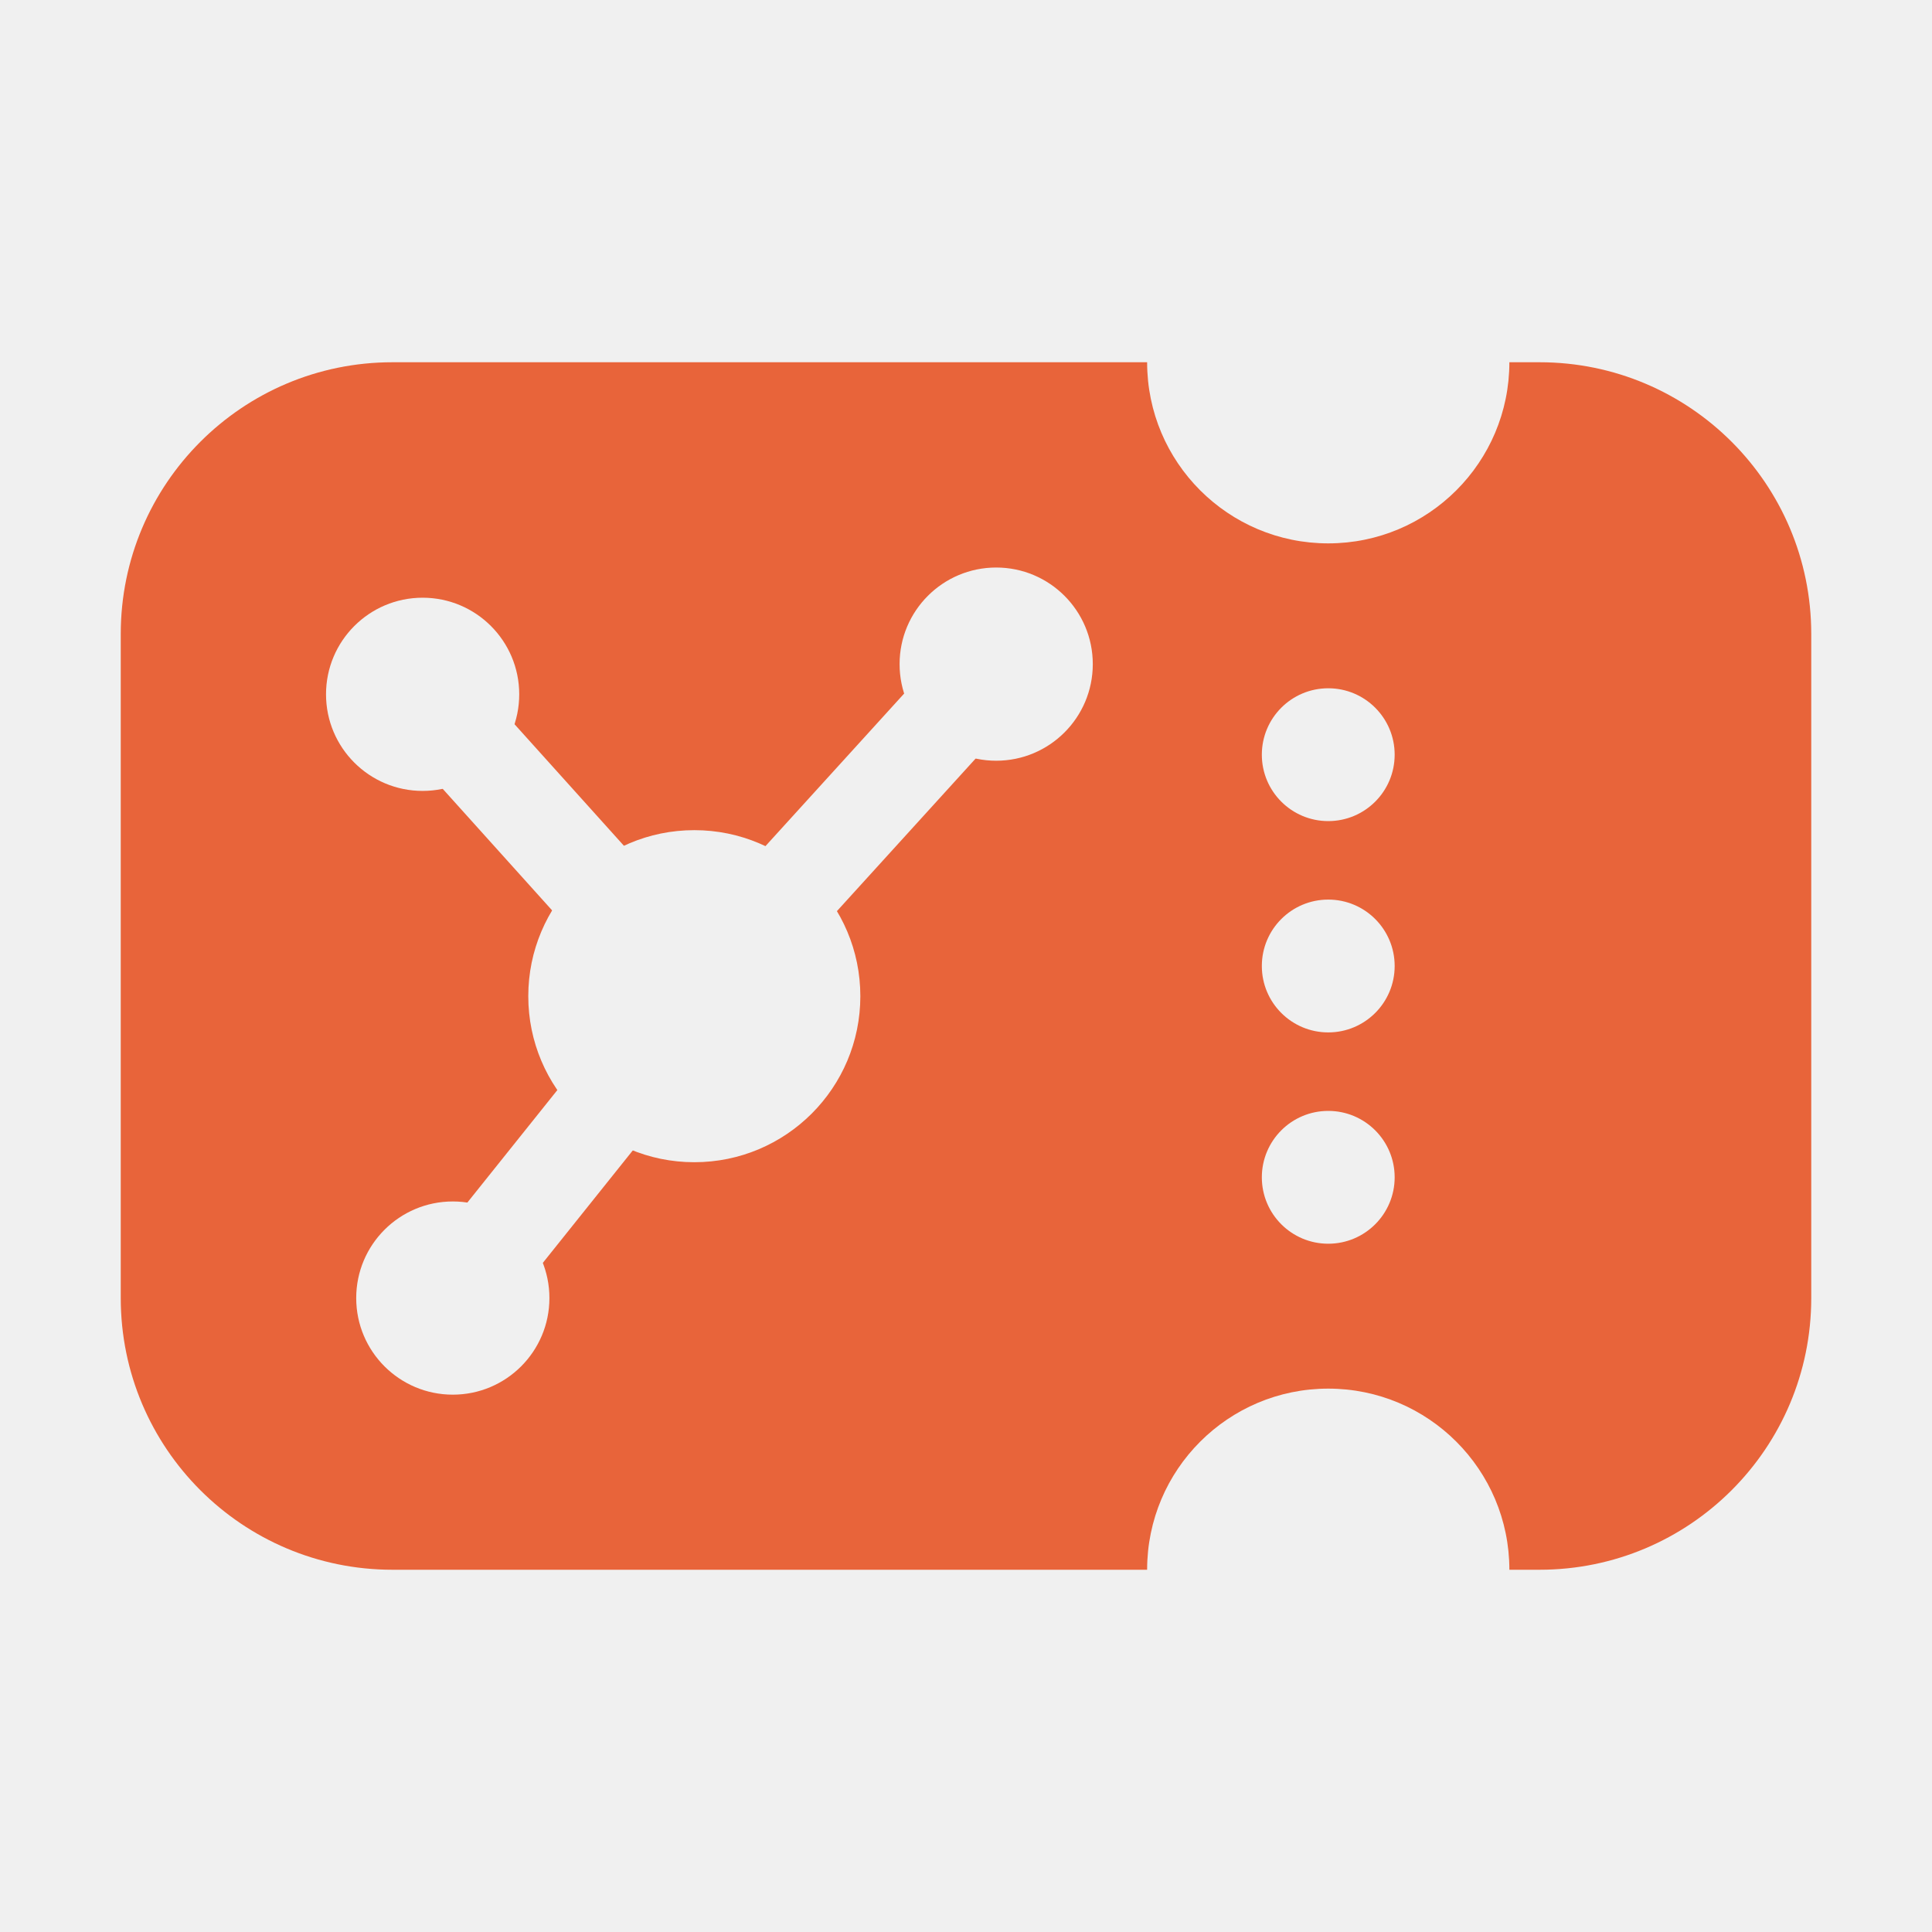
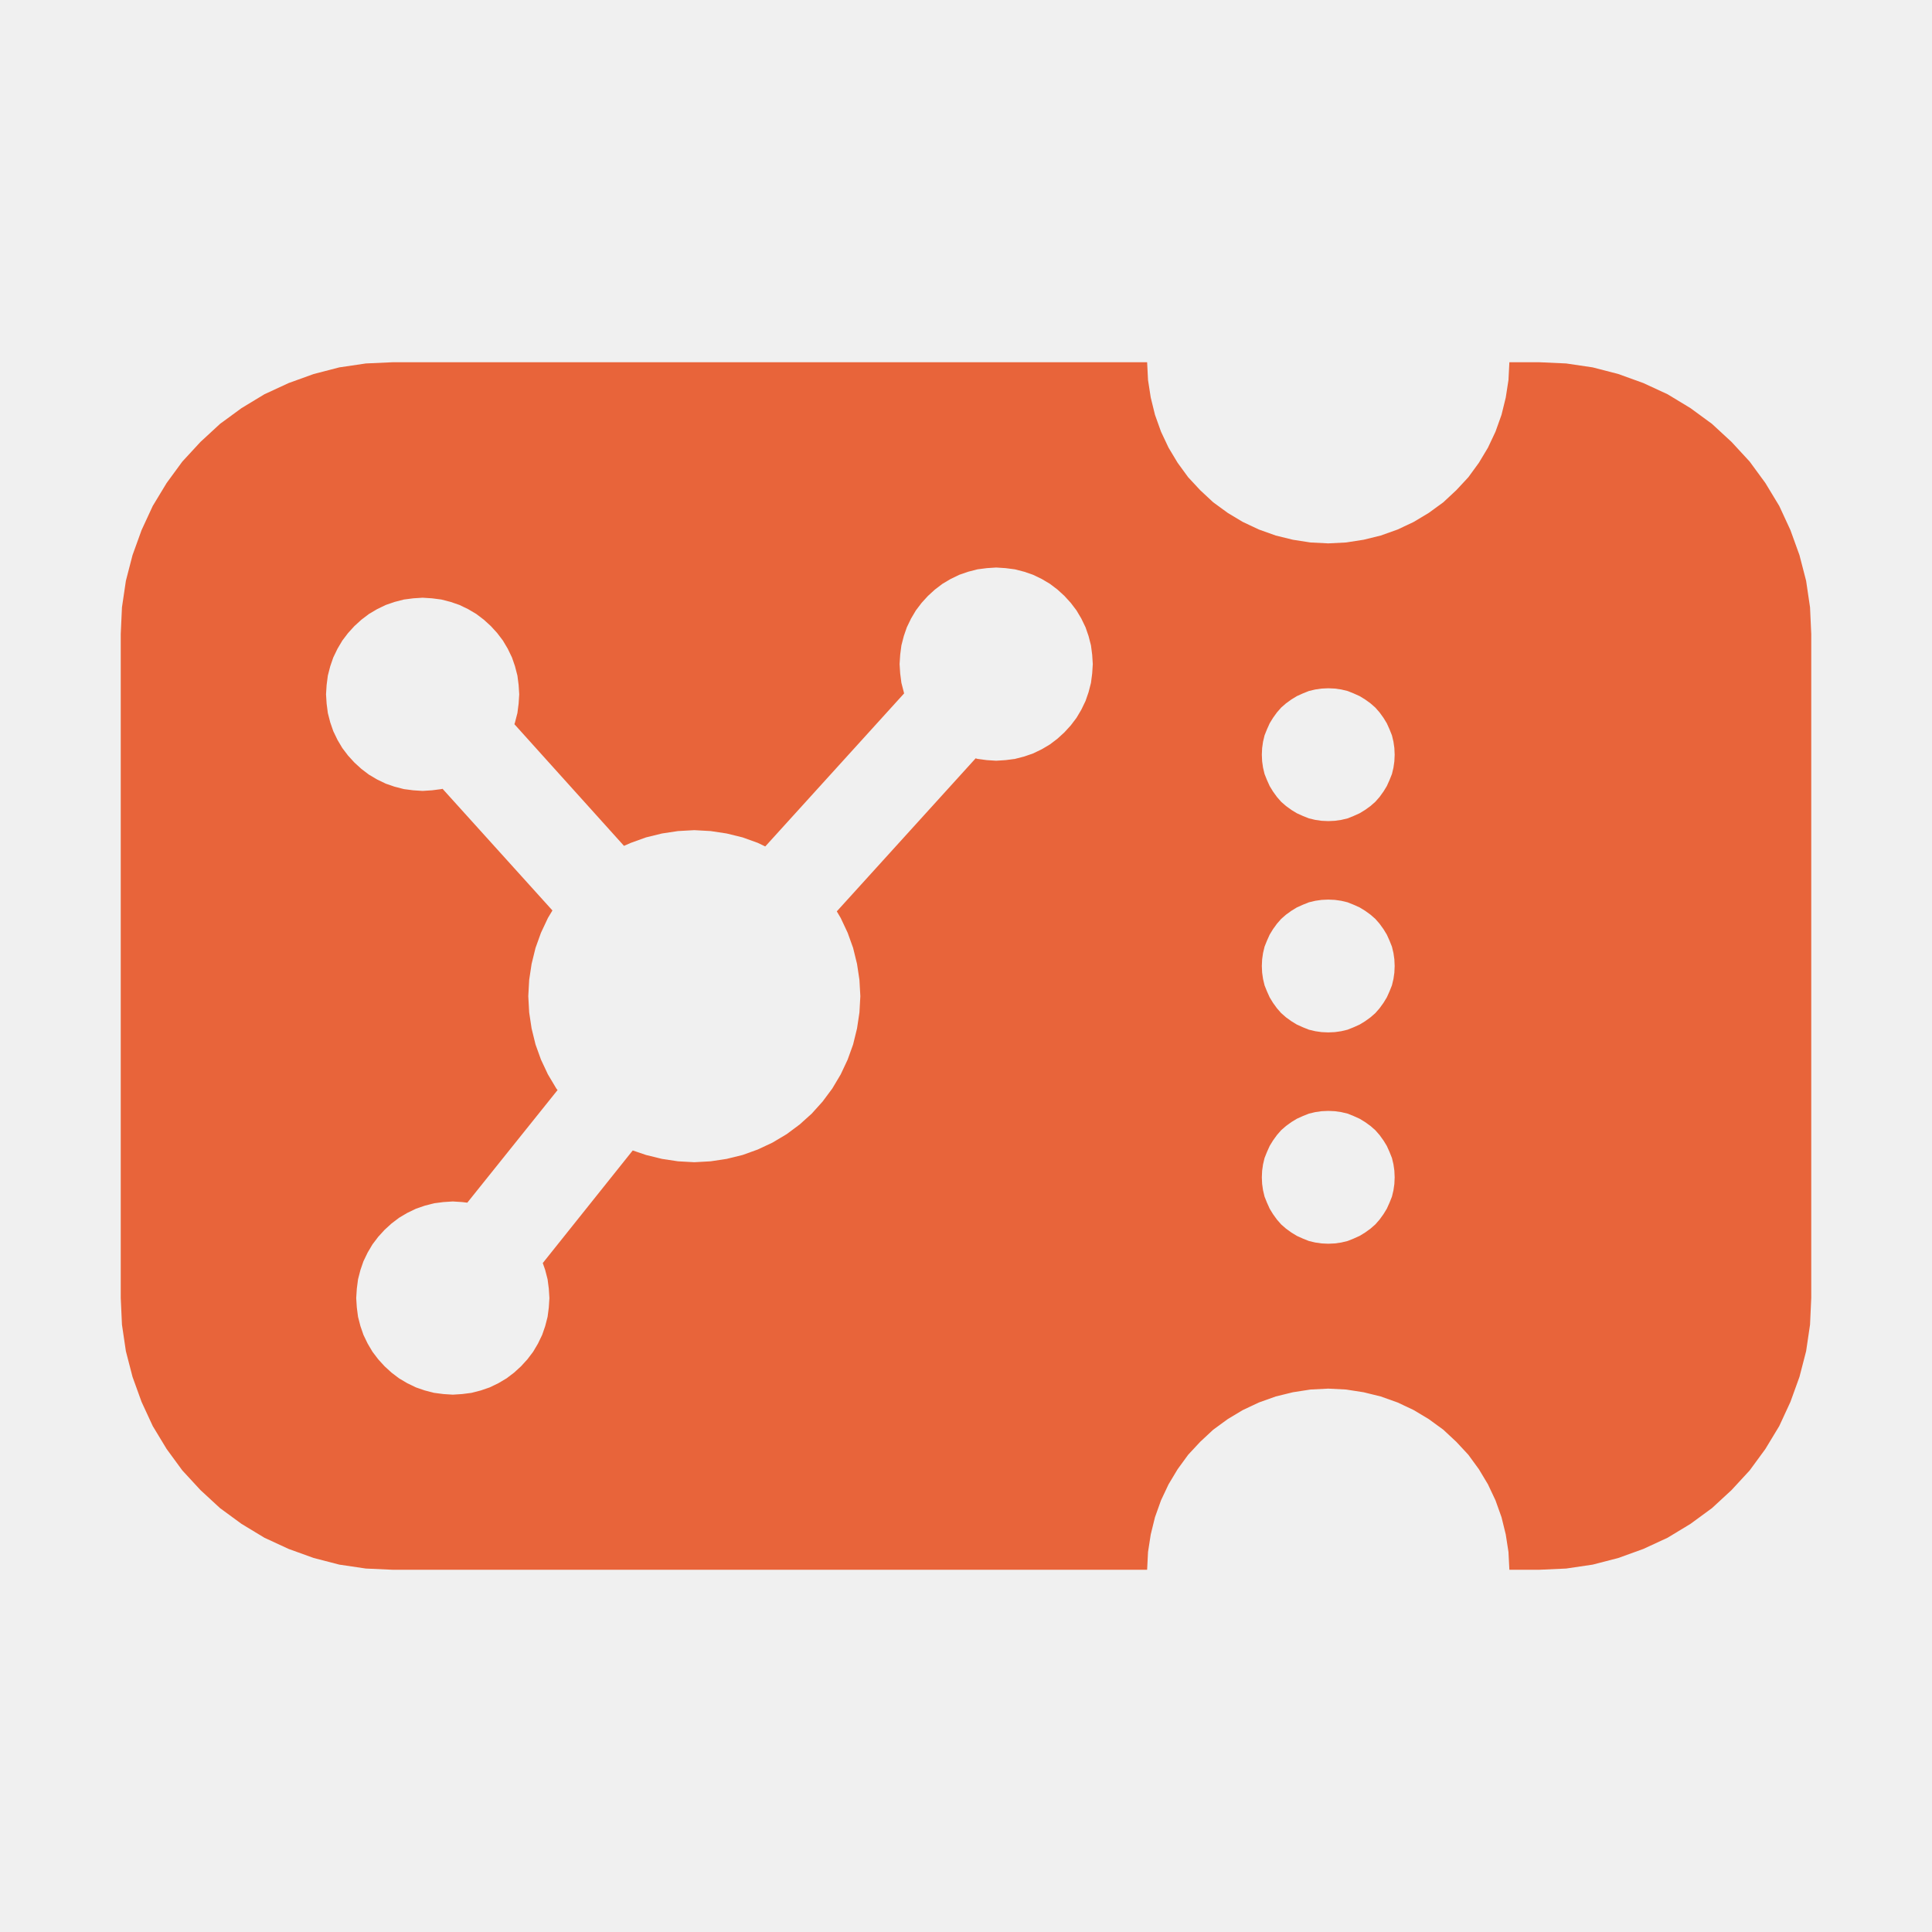
<svg xmlns="http://www.w3.org/2000/svg" viewBox="0 0 64 64" width="64" height="64">
-   <defs>
-     <mask id="s" maskUnits="userSpaceOnUse" x="0" y="0" width="64" height="64">
-       <rect width="64" height="64" fill="black" />
-       <g fill="white">
-         <rect x="4" y="12" width="56" height="40" rx="9" />
-       </g>
-       <g fill="black">
-         <circle cx="44" cy="12" r="6" />
-         <circle cx="44" cy="52" r="6" />
-         <circle cx="44" cy="25" r="2.2" />
-         <circle cx="44" cy="32" r="2.2" />
-         <circle cx="44" cy="39" r="2.2" />
-         <g stroke="black" stroke-width="3.2" stroke-linecap="round" fill="none">
-           <path d="M23 33 L14 23 M23 33 L33 22 M23 33 L15 43" />
-         </g>
-         <circle cx="23" cy="33" r="5.5" />
-         <circle cx="14" cy="23" r="3.2" />
-         <circle cx="33" cy="22" r="3.2" />
-         <circle cx="15" cy="43" r="3.2" />
-       </g>
-     </mask>
-   </defs>
-   <rect width="64" height="64" fill="#E8643A" mask="url(#s)" />
+   <path fill="#E8643A" fill-rule="evenodd" d="M49.74 13.74 L49.54 14.30 L49.29 14.83 L48.99 15.33 L48.64 15.81 L48.24 16.24 L47.81 16.64 L47.33 16.99 L46.83 17.29 L46.30 17.54 L45.74 17.74 L45.17 17.88 L44.59 17.97 L44.00 18.00 L43.41 17.97 L42.83 17.88 L42.26 17.74 L41.70 17.54 L41.17 17.29 L40.67 16.99 L40.19 16.64 L39.76 16.24 L39.36 15.81 L39.01 15.33 L38.71 14.83 L38.46 14.30 L38.26 13.74 L38.12 13.17 L38.03 12.59 L38.00 12.00 L13.00 12.00 L12.12 12.04 L11.24 12.17 L10.39 12.39 L9.56 12.69 L8.76 13.06 L8.00 13.52 L7.29 14.04 L6.64 14.64 L6.04 15.29 L5.52 16.00 L5.06 16.76 L4.69 17.56 L4.39 18.39 L4.17 19.24 L4.04 20.12 L4.00 21.00 L4.00 43.00 L4.04 43.88 L4.17 44.76 L4.39 45.61 L4.69 46.44 L5.06 47.24 L5.52 48.00 L6.04 48.71 L6.64 49.36 L7.29 49.96 L8.00 50.48 L8.76 50.94 L9.56 51.31 L10.39 51.61 L11.24 51.83 L12.12 51.96 L13.00 52.00 L38.00 52.00 L38.03 51.41 L38.12 50.83 L38.26 50.26 L38.46 49.70 L38.71 49.17 L39.01 48.67 L39.36 48.19 L39.76 47.76 L40.19 47.36 L40.67 47.01 L41.17 46.71 L41.70 46.46 L42.26 46.26 L42.83 46.12 L43.41 46.03 L44.00 46.00 L44.59 46.03 L45.17 46.12 L45.74 46.26 L46.30 46.46 L46.83 46.71 L47.33 47.01 L47.81 47.36 L48.24 47.76 L48.64 48.19 L48.99 48.67 L49.29 49.17 L49.54 49.70 L49.74 50.26 L49.88 50.83 L49.97 51.41 L50.00 52.00 L51.00 52.00 L51.88 51.96 L52.76 51.83 L53.61 51.61 L54.44 51.31 L55.24 50.94 L56.00 50.48 L56.71 49.96 L57.36 49.36 L57.96 48.71 L58.48 48.00 L58.94 47.24 L59.31 46.44 L59.61 45.61 L59.83 44.76 L59.96 43.88 L60.00 43.00 L60.00 21.00 L59.96 20.12 L59.83 19.24 L59.61 18.39 L59.31 17.56 L58.94 16.76 L58.48 16.00 L57.96 15.29 L57.36 14.64 L56.71 14.04 L56.00 13.52 L55.24 13.06 L54.44 12.69 L53.61 12.39 L52.76 12.17 L51.88 12.04 L51.00 12.00 L50.00 12.00 L49.97 12.59 L49.88 13.17ZM36.20 22.00 L36.18 22.31 L36.14 22.62 L36.06 22.93 L35.96 23.22 L35.82 23.51 L35.66 23.78 L35.47 24.03 L35.26 24.26 L35.03 24.47 L34.78 24.66 L34.51 24.82 L34.22 24.96 L33.93 25.06 L33.62 25.14 L33.31 25.18 L33.00 25.20 L32.69 25.18 L32.38 25.14 L32.32 25.12 L27.72 30.19 L27.85 30.41 L28.08 30.90 L28.26 31.40 L28.39 31.93 L28.47 32.46 L28.50 33.00 L28.47 33.54 L28.39 34.07 L28.26 34.60 L28.08 35.10 L27.85 35.59 L27.57 36.06 L27.25 36.49 L26.89 36.89 L26.49 37.25 L26.06 37.57 L25.59 37.85 L25.10 38.08 L24.60 38.26 L24.07 38.39 L23.54 38.47 L23.00 38.50 L22.46 38.47 L21.93 38.39 L21.40 38.26 L20.96 38.11 L17.98 41.84 L18.06 42.07 L18.14 42.38 L18.18 42.69 L18.20 43.00 L18.18 43.31 L18.14 43.62 L18.06 43.93 L17.96 44.22 L17.82 44.51 L17.66 44.78 L17.47 45.03 L17.26 45.26 L17.03 45.47 L16.78 45.66 L16.51 45.82 L16.22 45.96 L15.93 46.06 L15.62 46.14 L15.31 46.18 L15.00 46.20 L14.69 46.18 L14.38 46.14 L14.07 46.06 L13.78 45.96 L13.49 45.82 L13.22 45.66 L12.97 45.47 L12.74 45.26 L12.53 45.03 L12.34 44.78 L12.18 44.51 L12.04 44.22 L11.94 43.93 L11.86 43.62 L11.82 43.31 L11.80 43.00 L11.82 42.69 L11.86 42.38 L11.94 42.07 L12.04 41.78 L12.18 41.49 L12.34 41.22 L12.53 40.97 L12.74 40.74 L12.97 40.53 L13.22 40.34 L13.49 40.18 L13.78 40.04 L14.07 39.94 L14.38 39.86 L14.69 39.82 L15.00 39.80 L15.31 39.82 L15.48 39.84 L18.47 36.11 L18.43 36.06 L18.15 35.59 L17.92 35.10 L17.74 34.60 L17.61 34.07 L17.53 33.54 L17.50 33.00 L17.53 32.46 L17.61 31.93 L17.74 31.40 L17.92 30.90 L18.15 30.41 L18.30 30.16 L14.66 26.13 L14.62 26.14 L14.31 26.18 L14.00 26.20 L13.69 26.18 L13.38 26.14 L13.07 26.06 L12.78 25.96 L12.49 25.82 L12.22 25.66 L11.97 25.47 L11.74 25.26 L11.53 25.03 L11.34 24.78 L11.18 24.51 L11.04 24.22 L10.94 23.93 L10.86 23.62 L10.82 23.31 L10.80 23.00 L10.82 22.69 L10.86 22.38 L10.94 22.07 L11.04 21.78 L11.18 21.49 L11.34 21.22 L11.53 20.97 L11.74 20.74 L11.97 20.53 L12.22 20.34 L12.49 20.18 L12.78 20.04 L13.07 19.94 L13.38 19.86 L13.69 19.82 L14.00 19.80 L14.31 19.82 L14.62 19.86 L14.93 19.94 L15.22 20.04 L15.51 20.18 L15.78 20.34 L16.03 20.53 L16.26 20.74 L16.47 20.97 L16.66 21.22 L16.82 21.49 L16.96 21.78 L17.06 22.07 L17.14 22.38 L17.18 22.69 L17.20 23.00 L17.18 23.31 L17.14 23.62 L17.06 23.93 L17.04 23.99 L20.67 28.02 L20.90 27.92 L21.40 27.74 L21.93 27.61 L22.46 27.53 L23.00 27.50 L23.54 27.53 L24.07 27.61 L24.60 27.74 L25.10 27.92 L25.35 28.04 L29.95 22.97 L29.94 22.93 L29.86 22.62 L29.82 22.31 L29.80 22.00 L29.82 21.69 L29.86 21.38 L29.94 21.07 L30.04 20.78 L30.18 20.49 L30.34 20.22 L30.53 19.97 L30.74 19.74 L30.97 19.53 L31.22 19.34 L31.49 19.18 L31.78 19.04 L32.07 18.94 L32.38 18.86 L32.69 18.82 L33.00 18.80 L33.31 18.82 L33.62 18.86 L33.93 18.94 L34.22 19.04 L34.51 19.18 L34.78 19.34 L35.03 19.53 L35.26 19.74 L35.47 19.97 L35.66 20.22 L35.82 20.49 L35.96 20.78 L36.06 21.07 L36.14 21.38 L36.18 21.69ZM46.20 25.00 L46.19 25.22 L46.16 25.43 L46.11 25.64 L46.03 25.84 L45.94 26.04 L45.83 26.22 L45.70 26.40 L45.56 26.56 L45.40 26.70 L45.22 26.83 L45.04 26.94 L44.84 27.03 L44.64 27.11 L44.43 27.16 L44.22 27.19 L44.00 27.20 L43.78 27.19 L43.57 27.16 L43.36 27.11 L43.16 27.03 L42.96 26.94 L42.78 26.83 L42.60 26.70 L42.44 26.56 L42.30 26.40 L42.17 26.22 L42.06 26.04 L41.97 25.84 L41.89 25.64 L41.84 25.43 L41.81 25.22 L41.80 25.00 L41.81 24.78 L41.84 24.57 L41.89 24.36 L41.97 24.16 L42.06 23.96 L42.17 23.78 L42.30 23.60 L42.44 23.44 L42.60 23.30 L42.78 23.17 L42.96 23.06 L43.16 22.97 L43.36 22.89 L43.57 22.84 L43.78 22.81 L44.00 22.80 L44.22 22.81 L44.43 22.84 L44.64 22.89 L44.84 22.97 L45.04 23.06 L45.22 23.17 L45.40 23.30 L45.56 23.44 L45.70 23.60 L45.83 23.78 L45.94 23.96 L46.03 24.16 L46.11 24.36 L46.16 24.57 L46.19 24.78ZM46.19 31.78 L46.20 32.00 L46.19 32.22 L46.16 32.43 L46.11 32.64 L46.03 32.84 L45.94 33.04 L45.83 33.22 L45.70 33.40 L45.56 33.56 L45.40 33.70 L45.22 33.83 L45.04 33.94 L44.84 34.03 L44.64 34.11 L44.43 34.16 L44.22 34.19 L44.00 34.20 L43.78 34.19 L43.57 34.16 L43.36 34.11 L43.16 34.03 L42.96 33.94 L42.78 33.83 L42.60 33.70 L42.44 33.56 L42.30 33.40 L42.17 33.22 L42.06 33.04 L41.97 32.84 L41.89 32.64 L41.84 32.43 L41.81 32.22 L41.80 32.00 L41.81 31.78 L41.84 31.57 L41.89 31.36 L41.97 31.16 L42.06 30.96 L42.17 30.78 L42.30 30.60 L42.44 30.44 L42.60 30.30 L42.78 30.17 L42.96 30.06 L43.16 29.97 L43.36 29.89 L43.57 29.84 L43.78 29.81 L44.00 29.80 L44.22 29.81 L44.43 29.84 L44.64 29.89 L44.84 29.97 L45.04 30.06 L45.22 30.17 L45.40 30.30 L45.56 30.44 L45.70 30.60 L45.83 30.78 L45.94 30.96 L46.03 31.16 L46.11 31.36 L46.16 31.57ZM46.19 38.78 L46.20 39.00 L46.19 39.22 L46.16 39.43 L46.11 39.64 L46.03 39.84 L45.94 40.04 L45.83 40.22 L45.70 40.40 L45.56 40.56 L45.40 40.70 L45.22 40.83 L45.04 40.94 L44.84 41.03 L44.64 41.11 L44.43 41.16 L44.22 41.19 L44.00 41.20 L43.78 41.19 L43.57 41.16 L43.36 41.11 L43.16 41.03 L42.96 40.94 L42.78 40.83 L42.60 40.70 L42.44 40.56 L42.30 40.40 L42.17 40.22 L42.06 40.04 L41.97 39.84 L41.89 39.64 L41.84 39.43 L41.81 39.22 L41.80 39.00 L41.81 38.78 L41.84 38.57 L41.89 38.36 L41.97 38.16 L42.06 37.96 L42.17 37.78 L42.30 37.60 L42.44 37.44 L42.60 37.30 L42.78 37.17 L42.96 37.06 L43.16 36.97 L43.36 36.89 L43.57 36.84 L43.78 36.81 L44.00 36.80 L44.22 36.81 L44.43 36.84 L44.64 36.89 L44.84 36.97 L45.04 37.06 L45.22 37.17 L45.40 37.30 L45.56 37.44 L45.70 37.60 L45.83 37.78 L45.94 37.96 L46.03 38.16 L46.11 38.36 L46.16 38.57Z" />
</svg>
